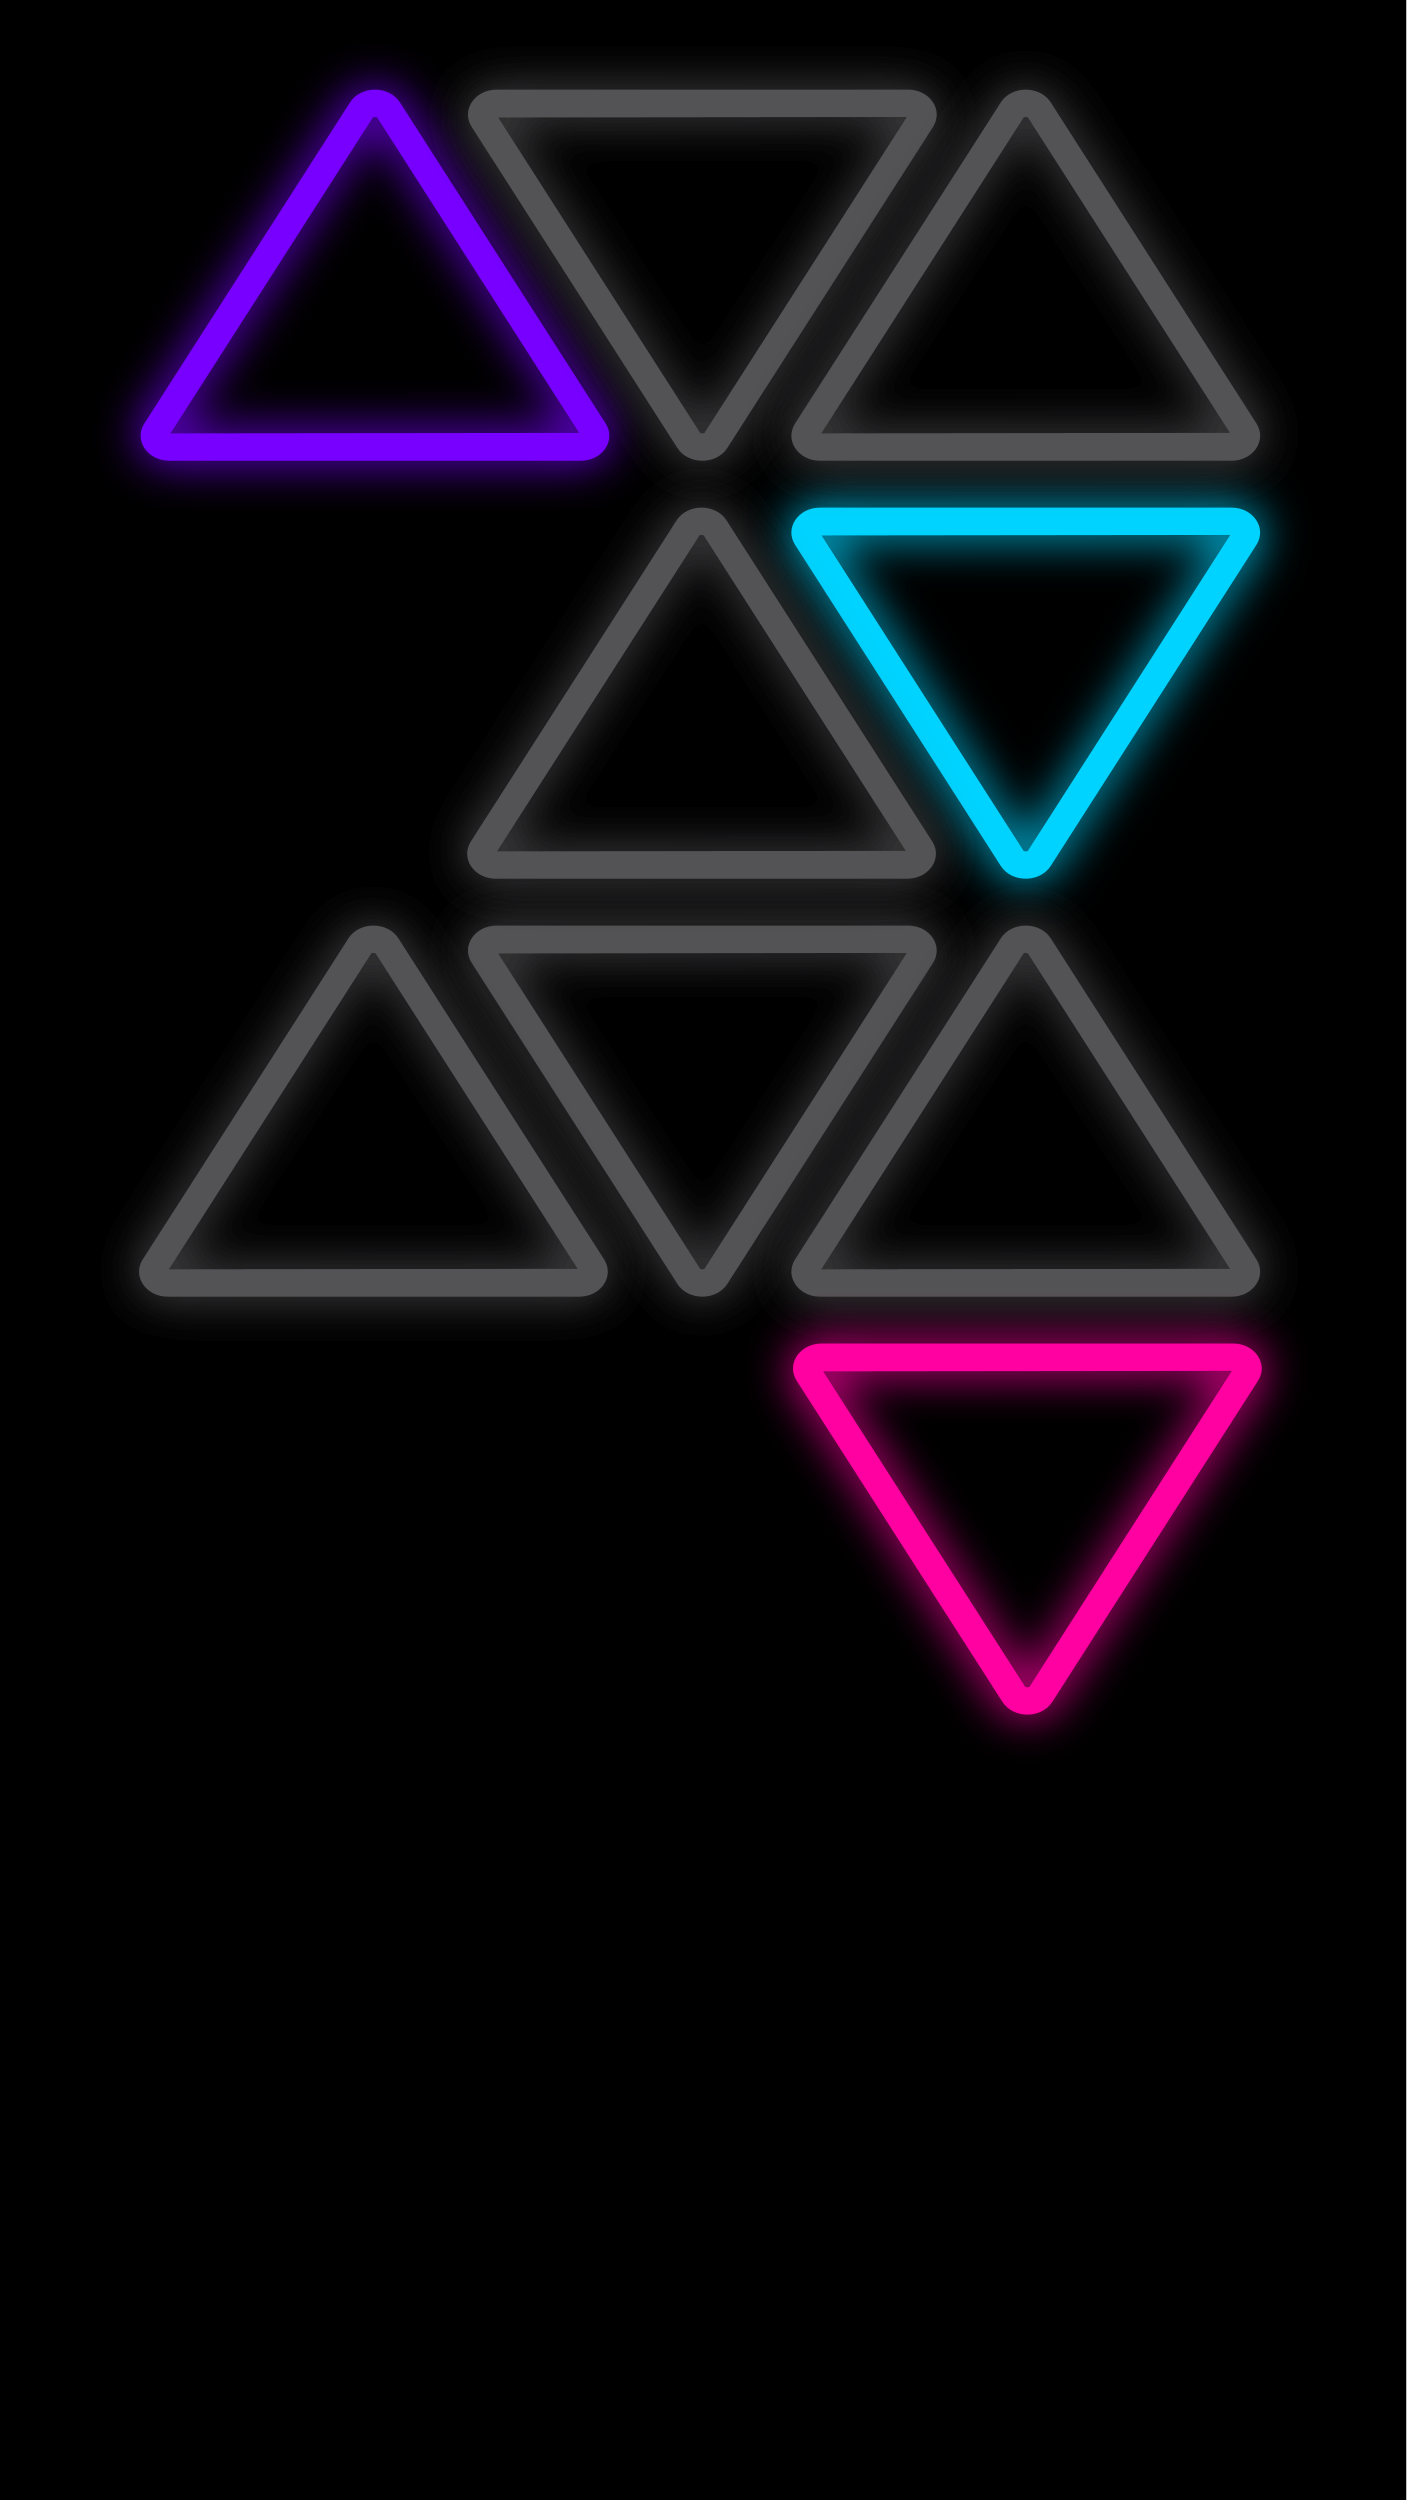
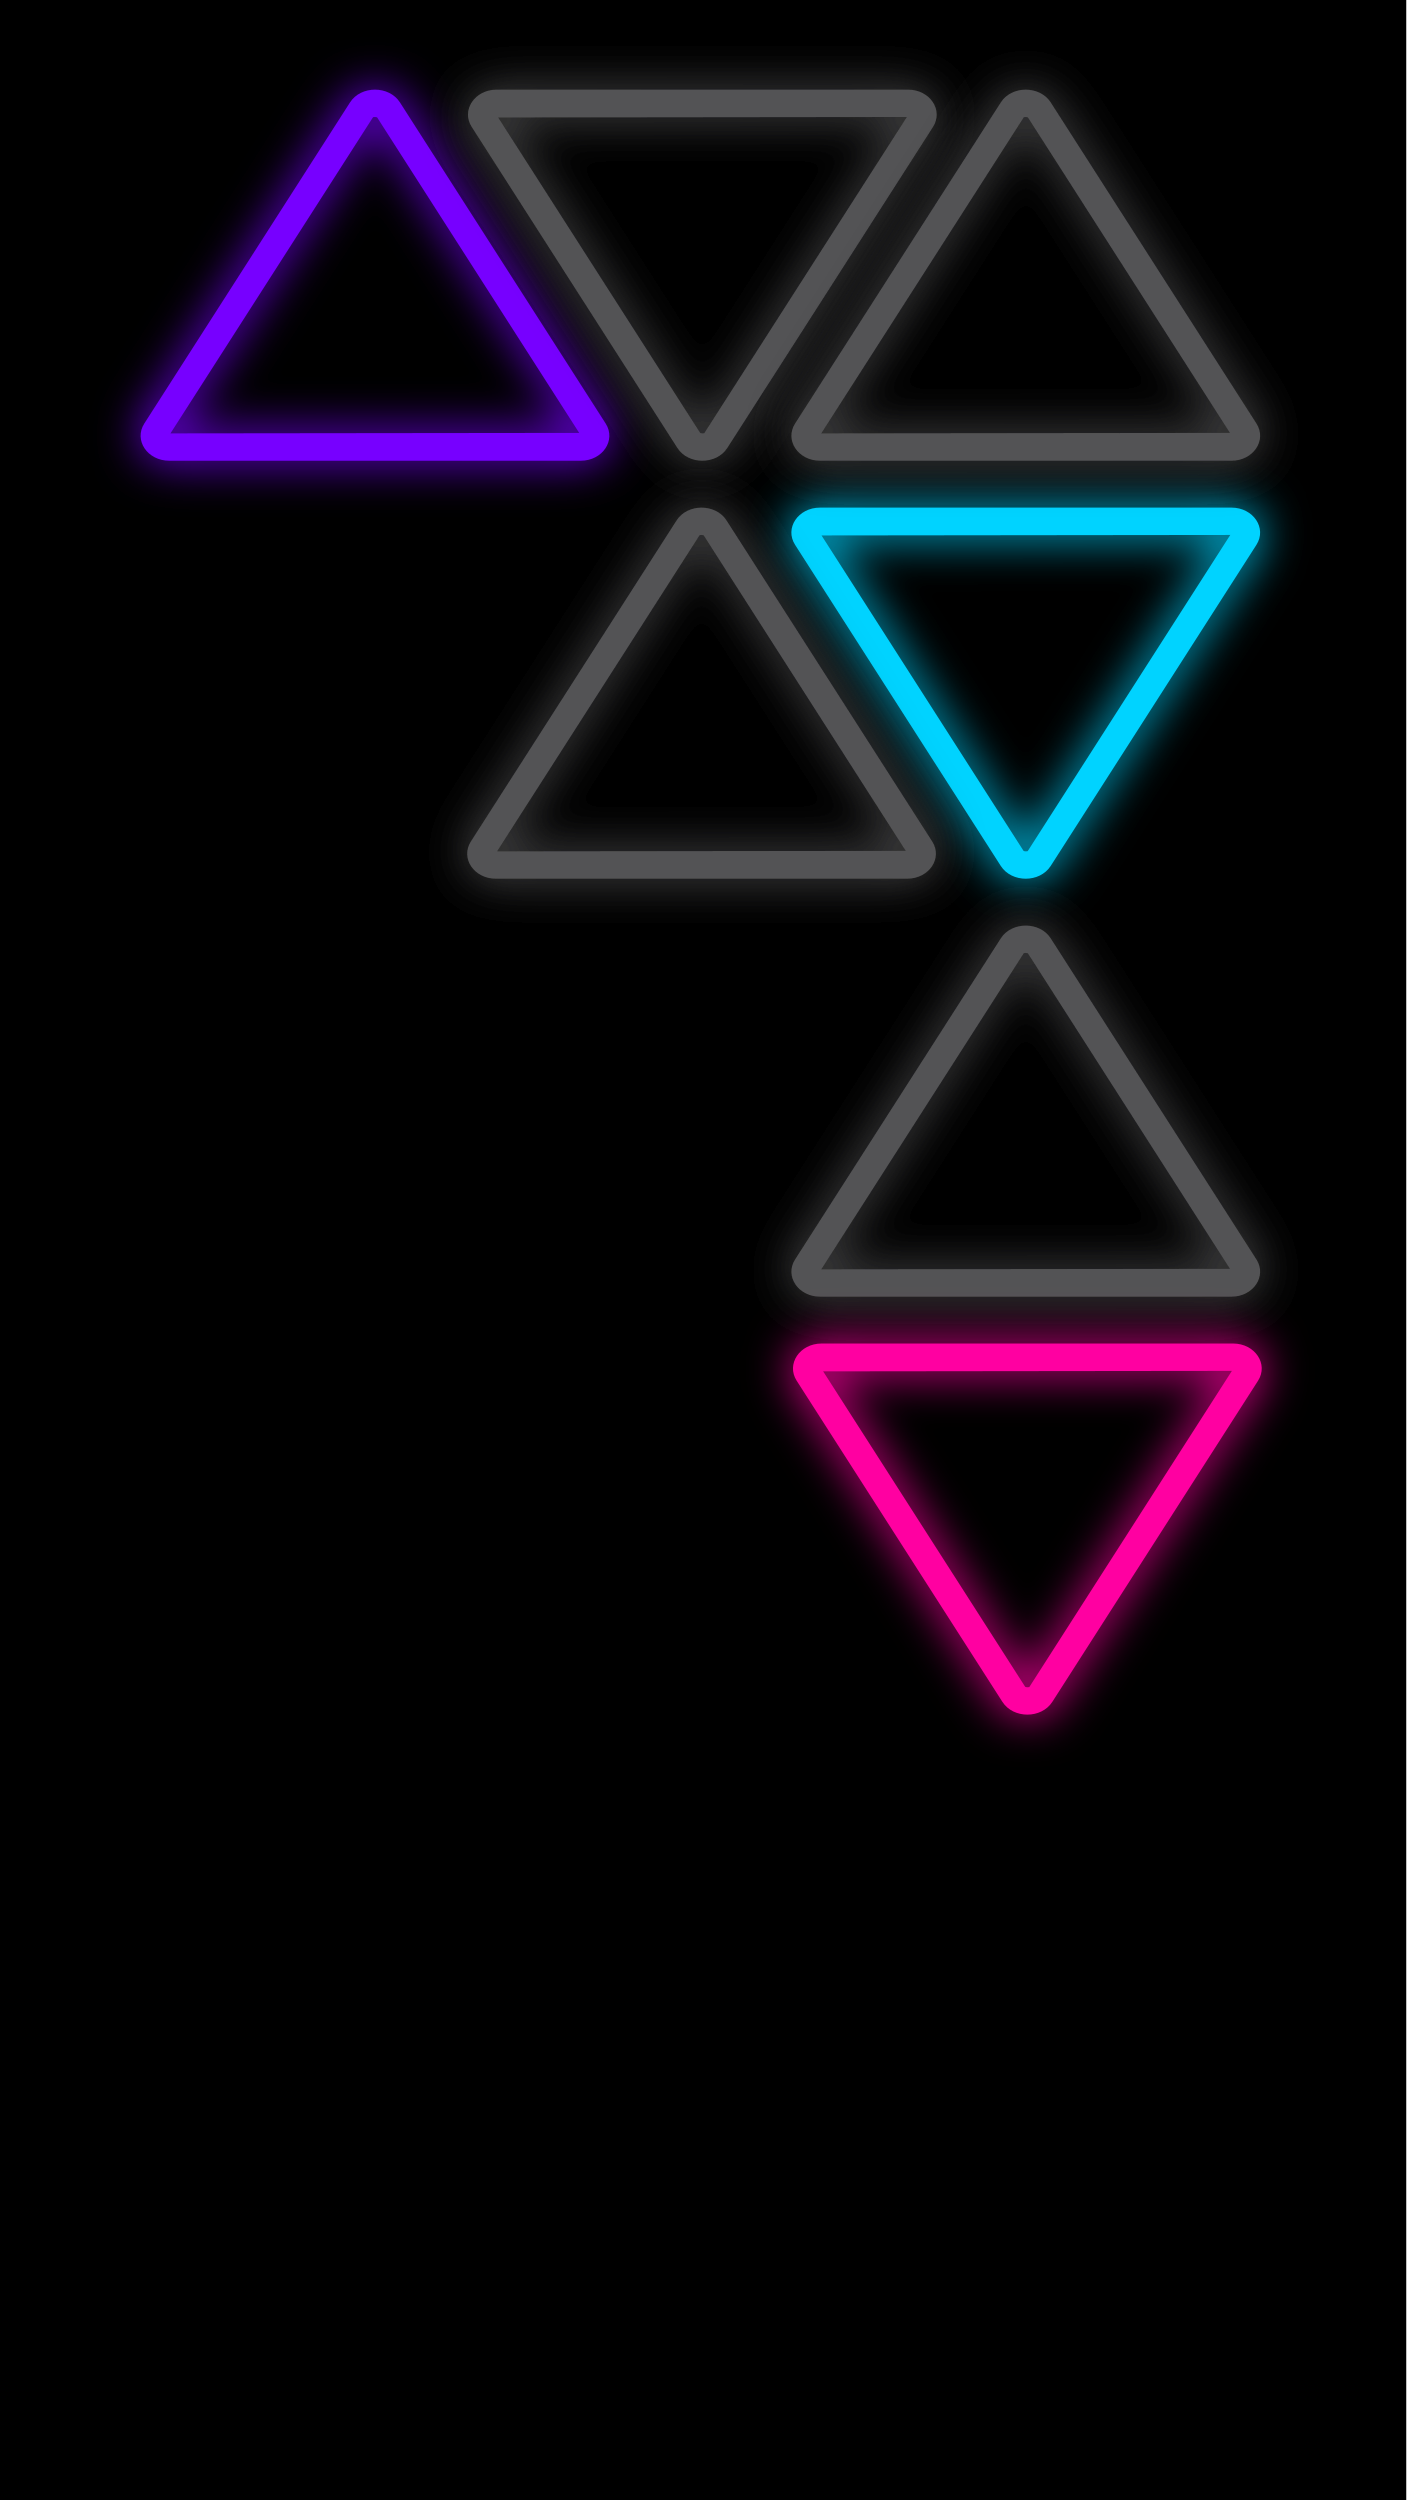
<svg xmlns="http://www.w3.org/2000/svg" width="360" height="640" viewBox="0 0 360 640">
  <defs>
    <style>
      .cls-1 {
        clip-path: url(#clip-Móvil_Android_1);
      }

      .cls-2 {
        fill: none;
      }

      .cls-3, .cls-4, .cls-5, .cls-6, .cls-7 {
        stroke: none;
      }

      .cls-4 {
        fill: #70f;
      }

      .cls-5 {
        fill: #535354;
      }

      .cls-6 {
        fill: #00d3ff;
      }

      .cls-7 {
        fill: #ff00a1;
      }

      .cls-8 {
        filter: url(#Trazado_8);
      }

      .cls-9 {
-         filter: url(#Trazado_9);
+         filter: url(#Trazado_7);
      }

      .cls-10 {
-         filter: url(#Trazado_7);
+         filter: url(#Trazado_5);
      }

      .cls-11 {
-         filter: url(#Trazado_5);
+         filter: url(#Trazado_4);
      }

      .cls-12 {
-         filter: url(#Trazado_4);
+         filter: url(#Trazado_3);
      }

      .cls-13 {
-         filter: url(#Trazado_3);
+         filter: url(#Trazado_2);
      }

      .cls-14 {
-         filter: url(#Trazado_6);
-       }
- 
-       .cls-15 {
-         filter: url(#Trazado_2);
-       }
- 
-       .cls-16 {
        filter: url(#Trazado_1);
      }
    </style>
    <filter id="Trazado_1" x="18" y="4.947" width="156" height="131" filterUnits="userSpaceOnUse">
      <feOffset input="SourceAlpha" />
      <feGaussianBlur stdDeviation="6" result="blur" />
      <feFlood flood-color="#70f" />
      <feComposite operator="in" in2="blur" />
      <feComposite in="SourceGraphic" />
    </filter>
    <filter id="Trazado_2" x="101.803" y="4.947" width="156" height="131" filterUnits="userSpaceOnUse">
      <feOffset input="SourceAlpha" />
      <feGaussianBlur stdDeviation="6" result="blur-2" />
      <feFlood flood-color="#535354" />
      <feComposite operator="in" in2="blur-2" />
      <feComposite in="SourceGraphic" />
    </filter>
-     <filter id="Trazado_6" x="101.803" y="218.947" width="156" height="131" filterUnits="userSpaceOnUse">
+     <filter id="Trazado_3" x="184.591" y="111.947" width="156" height="131" filterUnits="userSpaceOnUse">
      <feOffset input="SourceAlpha" />
      <feGaussianBlur stdDeviation="6" result="blur-3" />
-       <feFlood flood-color="#535354" />
+       <feFlood flood-color="#00d3ff" />
      <feComposite operator="in" in2="blur-3" />
      <feComposite in="SourceGraphic" />
    </filter>
-     <filter id="Trazado_3" x="184.591" y="111.947" width="156" height="131" filterUnits="userSpaceOnUse">
+     <filter id="Trazado_4" x="184.591" y="4.947" width="156" height="131" filterUnits="userSpaceOnUse">
      <feOffset input="SourceAlpha" />
      <feGaussianBlur stdDeviation="6" result="blur-4" />
-       <feFlood flood-color="#00d3ff" />
+       <feFlood flood-color="#535354" />
      <feComposite operator="in" in2="blur-4" />
      <feComposite in="SourceGraphic" />
    </filter>
-     <filter id="Trazado_4" x="184.591" y="4.947" width="156" height="131" filterUnits="userSpaceOnUse">
+     <filter id="Trazado_5" x="101.591" y="111.947" width="156" height="131" filterUnits="userSpaceOnUse">
      <feOffset input="SourceAlpha" />
      <feGaussianBlur stdDeviation="6" result="blur-5" />
      <feFlood flood-color="#535354" />
      <feComposite operator="in" in2="blur-5" />
      <feComposite in="SourceGraphic" />
    </filter>
-     <filter id="Trazado_5" x="101.591" y="111.947" width="156" height="131" filterUnits="userSpaceOnUse">
+     <filter id="Trazado_7" x="184.591" y="218.947" width="156" height="131" filterUnits="userSpaceOnUse">
      <feOffset input="SourceAlpha" />
      <feGaussianBlur stdDeviation="6" result="blur-6" />
      <feFlood flood-color="#535354" />
      <feComposite operator="in" in2="blur-6" />
      <feComposite in="SourceGraphic" />
    </filter>
-     <filter id="Trazado_7" x="184.591" y="218.947" width="156" height="131" filterUnits="userSpaceOnUse">
+     <filter id="Trazado_8" x="185" y="325.947" width="156" height="131" filterUnits="userSpaceOnUse">
      <feOffset input="SourceAlpha" />
      <feGaussianBlur stdDeviation="6" result="blur-7" />
-       <feFlood flood-color="#535354" />
+       <feFlood flood-color="#ff00a1" />
      <feComposite operator="in" in2="blur-7" />
-       <feComposite in="SourceGraphic" />
-     </filter>
-     <filter id="Trazado_9" x="17.591" y="218.947" width="156" height="131" filterUnits="userSpaceOnUse">
-       <feOffset input="SourceAlpha" />
-       <feGaussianBlur stdDeviation="6" result="blur-8" />
-       <feFlood flood-color="#535354" />
-       <feComposite operator="in" in2="blur-8" />
-       <feComposite in="SourceGraphic" />
-     </filter>
-     <filter id="Trazado_8" x="185" y="325.947" width="156" height="131" filterUnits="userSpaceOnUse">
-       <feOffset input="SourceAlpha" />
-       <feGaussianBlur stdDeviation="6" result="blur-9" />
-       <feFlood flood-color="#ff00a1" />
-       <feComposite operator="in" in2="blur-9" />
      <feComposite in="SourceGraphic" />
    </filter>
    <clipPath id="clip-Móvil_Android_1">
      <rect width="360" height="640" />
    </clipPath>
  </defs>
  <g id="Móvil_Android_1" data-name="Móvil Android – 1" class="cls-1">
    <rect width="360" height="640" />
-     <g class="cls-16" transform="matrix(1, 0, 0, 1, 0, 0)">
+     <g class="cls-14" transform="matrix(1, 0, 0, 1, 0, 0)">
      <g id="Trazado_1-2" data-name="Trazado 1" class="cls-2" transform="translate(21.91 2)">
        <path class="cls-3" d="M67.7,24.219c2.8-4.363,9.981-4.363,12.776,0l52.668,82.208c2.732,4.264-.8,9.52-6.388,9.52H21.418c-5.592,0-9.12-5.257-6.388-9.52Z" />
        <path class="cls-4" d="M 74.086 27.947 L 73.592 27.995 L 21.728 108.947 L 126.365 108.823 L 74.645 28.07 C 74.61 28.044 74.411 27.947 74.086 27.947 M 74.086 20.947 C 76.581 20.947 79.077 22.038 80.474 24.219 L 133.143 106.427 C 135.874 110.69 132.347 115.947 126.754 115.947 L 21.418 115.947 C 15.825 115.947 12.298 110.69 15.029 106.427 L 67.698 24.219 C 69.095 22.038 71.591 20.947 74.086 20.947 Z" />
      </g>
    </g>
-     <g class="cls-15" transform="matrix(1, 0, 0, 1, 0, 0)">
+     <g class="cls-13" transform="matrix(1, 0, 0, 1, 0, 0)">
      <g id="Trazado_2-2" data-name="Trazado 2" class="cls-2" transform="translate(239.8 117.95) rotate(180)">
        <path class="cls-3" d="M53.612,3.272c2.8-4.363,9.981-4.363,12.776,0L119.057,85.48c2.732,4.264-.8,9.52-6.388,9.52H7.332c-5.592,0-9.12-5.257-6.388-9.52Z" />
        <path class="cls-5" d="M 60 7 L 59.506 7.048 L 7.642 88 L 112.279 87.876 L 60.559 7.123 C 60.524 7.097 60.325 7 60 7 M 60 0 C 62.495 0 64.991 1.091 66.388 3.272 L 119.057 85.48 C 121.788 89.743 118.261 95 112.668 95 L 7.332 95 C 1.739 95 -1.788 89.743 0.943 85.48 L 53.612 3.272 C 55.009 1.091 57.505 0 60 0 Z" />
      </g>
    </g>
-     <g class="cls-14" transform="matrix(1, 0, 0, 1, 0, 0)">
-       <g id="Trazado_6-2" data-name="Trazado 6" class="cls-2" transform="translate(239.8 331.95) rotate(180)">
-         <path class="cls-3" d="M53.612,3.272c2.8-4.363,9.981-4.363,12.776,0L119.057,85.48c2.732,4.264-.8,9.52-6.388,9.52H7.332c-5.592,0-9.12-5.257-6.388-9.52Z" />
-         <path class="cls-5" d="M 60 7 L 59.506 7.048 L 7.642 88 L 112.279 87.876 L 60.559 7.123 C 60.524 7.097 60.325 7 60 7 M 60 0 C 62.495 0 64.991 1.091 66.388 3.272 L 119.057 85.48 C 121.788 89.743 118.261 95 112.668 95 L 7.332 95 C 1.739 95 -1.788 89.743 0.943 85.48 L 53.612 3.272 C 55.009 1.091 57.505 0 60 0 Z" />
-       </g>
-     </g>
-     <g class="cls-13" transform="matrix(1, 0, 0, 1, 0, 0)">
+     <g class="cls-12" transform="matrix(1, 0, 0, 1, 0, 0)">
      <g id="Trazado_3-2" data-name="Trazado 3" class="cls-2" transform="translate(322.59 224.95) rotate(180)">
        <path class="cls-3" d="M53.612,3.272c2.8-4.363,9.981-4.363,12.776,0L119.057,85.48c2.732,4.264-.8,9.52-6.388,9.52H7.332c-5.592,0-9.12-5.257-6.388-9.52Z" />
        <path class="cls-6" d="M 60 7 L 59.506 7.048 L 7.642 88 L 112.279 87.876 L 60.559 7.123 C 60.524 7.097 60.325 7 60 7 M 60 0 C 62.495 0 64.991 1.091 66.388 3.272 L 119.057 85.48 C 121.788 89.743 118.261 95 112.668 95 L 7.332 95 C 1.739 95 -1.788 89.743 0.943 85.48 L 53.612 3.272 C 55.009 1.091 57.505 0 60 0 Z" />
      </g>
    </g>
-     <g class="cls-12" transform="matrix(1, 0, 0, 1, 0, 0)">
+     <g class="cls-11" transform="matrix(1, 0, 0, 1, 0, 0)">
      <g id="Trazado_4-2" data-name="Trazado 4" class="cls-2" transform="translate(188.51 2)">
        <path class="cls-3" d="M67.7,24.219c2.8-4.363,9.981-4.363,12.776,0l52.668,82.208c2.732,4.264-.8,9.52-6.388,9.52H21.418c-5.592,0-9.12-5.257-6.388-9.52Z" />
        <path class="cls-5" d="M 74.086 27.947 L 73.592 27.995 L 21.728 108.947 L 126.365 108.823 L 74.645 28.07 C 74.61 28.044 74.411 27.947 74.086 27.947 M 74.086 20.947 C 76.581 20.947 79.077 22.038 80.474 24.219 L 133.143 106.427 C 135.874 110.69 132.347 115.947 126.754 115.947 L 21.418 115.947 C 15.825 115.947 12.298 110.69 15.029 106.427 L 67.698 24.219 C 69.095 22.038 71.591 20.947 74.086 20.947 Z" />
      </g>
    </g>
-     <g class="cls-11" transform="matrix(1, 0, 0, 1, 0, 0)">
+     <g class="cls-10" transform="matrix(1, 0, 0, 1, 0, 0)">
      <g id="Trazado_5-2" data-name="Trazado 5" class="cls-2" transform="translate(105.51 109)">
        <path class="cls-3" d="M67.7,24.219c2.8-4.363,9.981-4.363,12.776,0l52.668,82.208c2.732,4.264-.8,9.52-6.388,9.52H21.418c-5.592,0-9.12-5.257-6.388-9.52Z" />
        <path class="cls-5" d="M 74.086 27.947 L 73.592 27.995 L 21.728 108.947 L 126.365 108.823 L 74.645 28.07 C 74.61 28.044 74.411 27.947 74.086 27.947 M 74.086 20.947 C 76.581 20.947 79.077 22.038 80.474 24.219 L 133.143 106.427 C 135.874 110.69 132.347 115.947 126.754 115.947 L 21.418 115.947 C 15.825 115.947 12.298 110.69 15.029 106.427 L 67.698 24.219 C 69.095 22.038 71.591 20.947 74.086 20.947 Z" />
      </g>
    </g>
-     <g class="cls-10" transform="matrix(1, 0, 0, 1, 0, 0)">
+     <g class="cls-9" transform="matrix(1, 0, 0, 1, 0, 0)">
      <g id="Trazado_7-2" data-name="Trazado 7" class="cls-2" transform="translate(188.51 216)">
-         <path class="cls-3" d="M67.7,24.219c2.8-4.363,9.981-4.363,12.776,0l52.668,82.208c2.732,4.264-.8,9.52-6.388,9.52H21.418c-5.592,0-9.12-5.257-6.388-9.52Z" />
-         <path class="cls-5" d="M 74.086 27.947 L 73.592 27.995 L 21.728 108.947 L 126.365 108.823 L 74.645 28.07 C 74.61 28.044 74.411 27.947 74.086 27.947 M 74.086 20.947 C 76.581 20.947 79.077 22.038 80.474 24.219 L 133.143 106.427 C 135.874 110.69 132.347 115.947 126.754 115.947 L 21.418 115.947 C 15.825 115.947 12.298 110.69 15.029 106.427 L 67.698 24.219 C 69.095 22.038 71.591 20.947 74.086 20.947 Z" />
-       </g>
-     </g>
-     <g class="cls-9" transform="matrix(1, 0, 0, 1, 0, 0)">
-       <g id="Trazado_9-2" data-name="Trazado 9" class="cls-2" transform="translate(21.51 216)">
        <path class="cls-3" d="M67.7,24.219c2.8-4.363,9.981-4.363,12.776,0l52.668,82.208c2.732,4.264-.8,9.52-6.388,9.52H21.418c-5.592,0-9.12-5.257-6.388-9.52Z" />
        <path class="cls-5" d="M 74.086 27.947 L 73.592 27.995 L 21.728 108.947 L 126.365 108.823 L 74.645 28.07 C 74.61 28.044 74.411 27.947 74.086 27.947 M 74.086 20.947 C 76.581 20.947 79.077 22.038 80.474 24.219 L 133.143 106.427 C 135.874 110.69 132.347 115.947 126.754 115.947 L 21.418 115.947 C 15.825 115.947 12.298 110.69 15.029 106.427 L 67.698 24.219 C 69.095 22.038 71.591 20.947 74.086 20.947 Z" />
      </g>
    </g>
    <g class="cls-8" transform="matrix(1, 0, 0, 1, 0, 0)">
      <g id="Trazado_8-2" data-name="Trazado 8" class="cls-2" transform="translate(337.09 459.89) rotate(180)">
        <path class="cls-3" d="M67.7,24.219c2.8-4.363,9.981-4.363,12.776,0l52.668,82.208c2.732,4.264-.8,9.52-6.388,9.52H21.418c-5.592,0-9.12-5.257-6.388-9.52Z" />
        <path class="cls-7" d="M 74.086 27.947 L 73.592 27.995 L 21.728 108.947 L 126.365 108.823 L 74.645 28.07 C 74.61 28.044 74.411 27.947 74.086 27.947 M 74.086 20.947 C 76.581 20.947 79.077 22.038 80.474 24.219 L 133.143 106.427 C 135.874 110.69 132.347 115.947 126.754 115.947 L 21.418 115.947 C 15.825 115.947 12.298 110.69 15.029 106.427 L 67.698 24.219 C 69.095 22.038 71.591 20.947 74.086 20.947 Z" />
      </g>
    </g>
  </g>
</svg>
